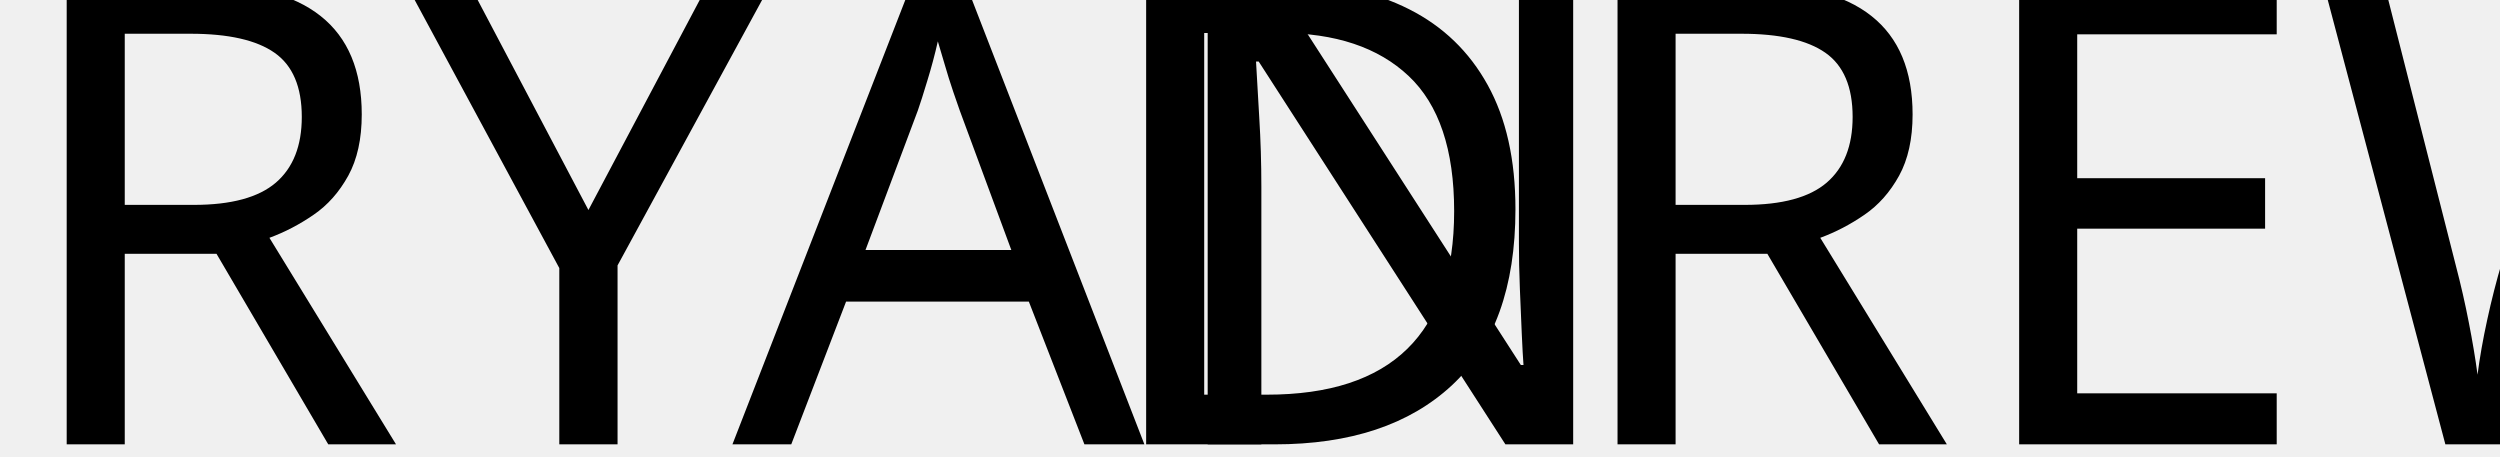
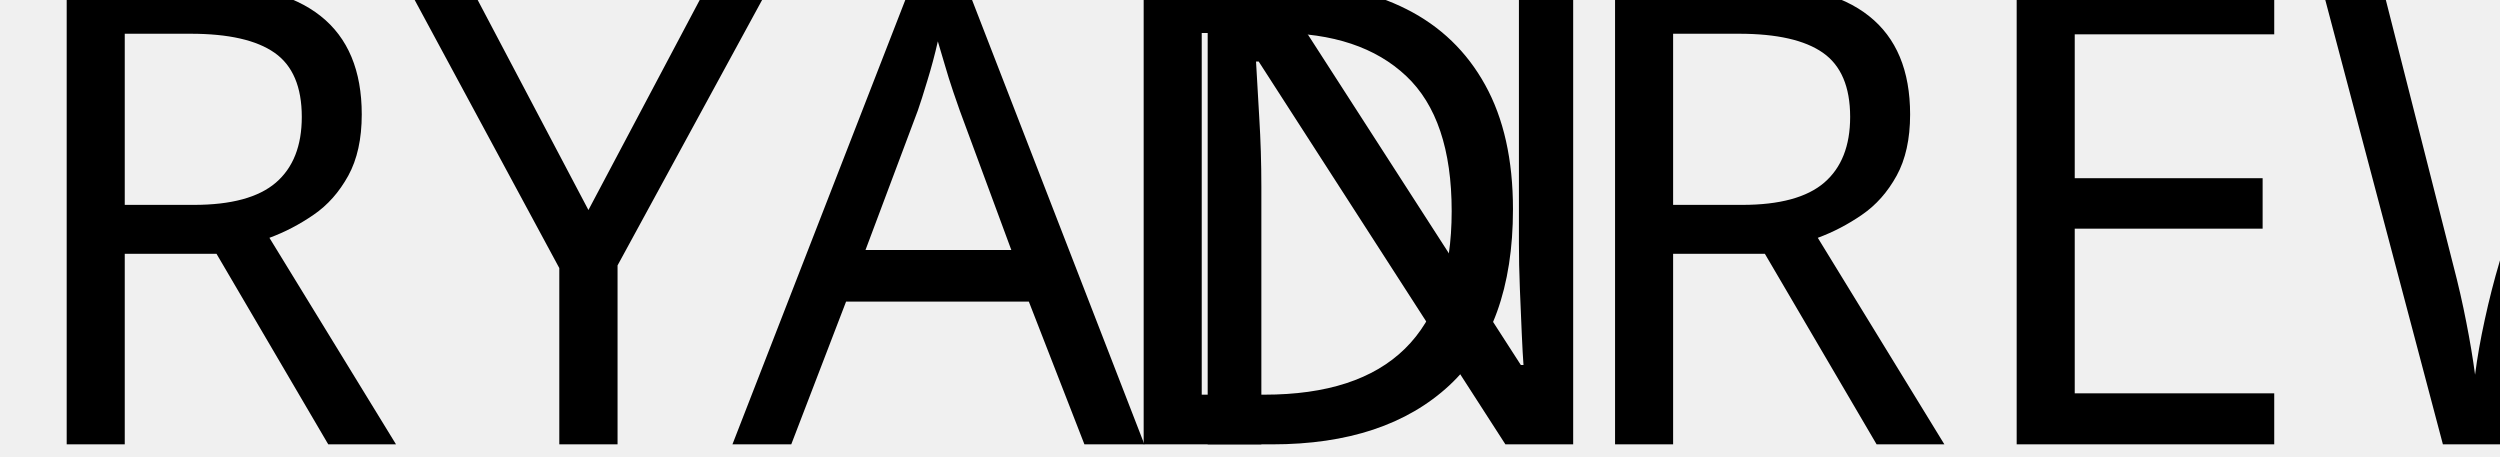
<svg xmlns="http://www.w3.org/2000/svg" version="1.1" id="Layer_1" x="0px" y="0px" viewBox="0 0 205.2 37.5" style="enable-background:new 0 0 205.2 37.5;" xml:space="preserve">
  <style type="text/css">
	.st0{display:none;}
	.st1{display:inline;fill:#FFFFFF;}
	.st2{display:inline;fill:none;stroke:#000000;stroke-width:8;stroke-linecap:round;stroke-miterlimit:10;}
- 	.st3{font-family:'MyriadPro-CondIt';}
- 	.st4{font-size:53px;}
- 	.st5{font-family:'MyriadPro-BoldCondIt';}
+ 	.st3{enable-background:new    ;}
+ 	.st4{font-family:'MyriadPro-CondIt';}
+ 	.st5{font-size:53px;}
+ 	.st6{font-family:'MyriadPro-BoldCondIt';}
</style>
  <g id="Layer_4" class="st0">
    <path class="st1" d="M102,17.9c-3.7-0.7-6-1.3-7.3-2.7c-1.4-1.4-2-3.6-2.7-7.3c-0.1-0.3-0.3-0.5-0.6-0.5c-0.3,0-0.6,0.2-0.6,0.5   c-0.7,3.7-1.3,6-2.7,7.3c-1.4,1.4-3.6,2-7.3,2.7c-0.3,0.1-0.5,0.3-0.5,0.6c0,0.3,0.2,0.6,0.5,0.6c3.7,0.7,6,1.3,7.3,2.7   c1.4,1.4,2,3.6,2.7,7.3c0.1,0.3,0.3,0.5,0.6,0.5c0.3,0,0.6-0.2,0.6-0.5c0.7-3.7,1.3-6,2.7-7.3c1.4-1.4,3.6-2,7.3-2.7   c0.3-0.1,0.5-0.3,0.5-0.6S102.3,18,102,17.9z" />
  </g>
  <g id="Layer_2_1_" class="st0">
    <path class="st2" d="M-81.1-45.6c6.7-9.8,10.6-21.7,10.6-34.5c0-33.8-27.4-61.3-61.3-61.3s-61.3,27.4-61.3,61.3   c0,33.8,27.4,61.3,61.3,61.3c14.6,0,28-5.1,38.6-13.7" />
  </g>
-   <text transform="matrix(1 0 0 1 0.3333 36.4727)">
-     <tspan x="0" y="0" class="st3 st4">RYAN</tspan>
-     <tspan x="88.6" y="0" class="st5 st4">DREW</tspan>
+   <text transform="matrix(1 0 0 1 0.3333 36.4727)" class="st3">
+     <tspan x="0" y="0" class="st4 st5">RYAN</tspan>
+     <tspan x="88.4" y="0" class="st6 st5">DREW</tspan>
  </text>
</svg>
